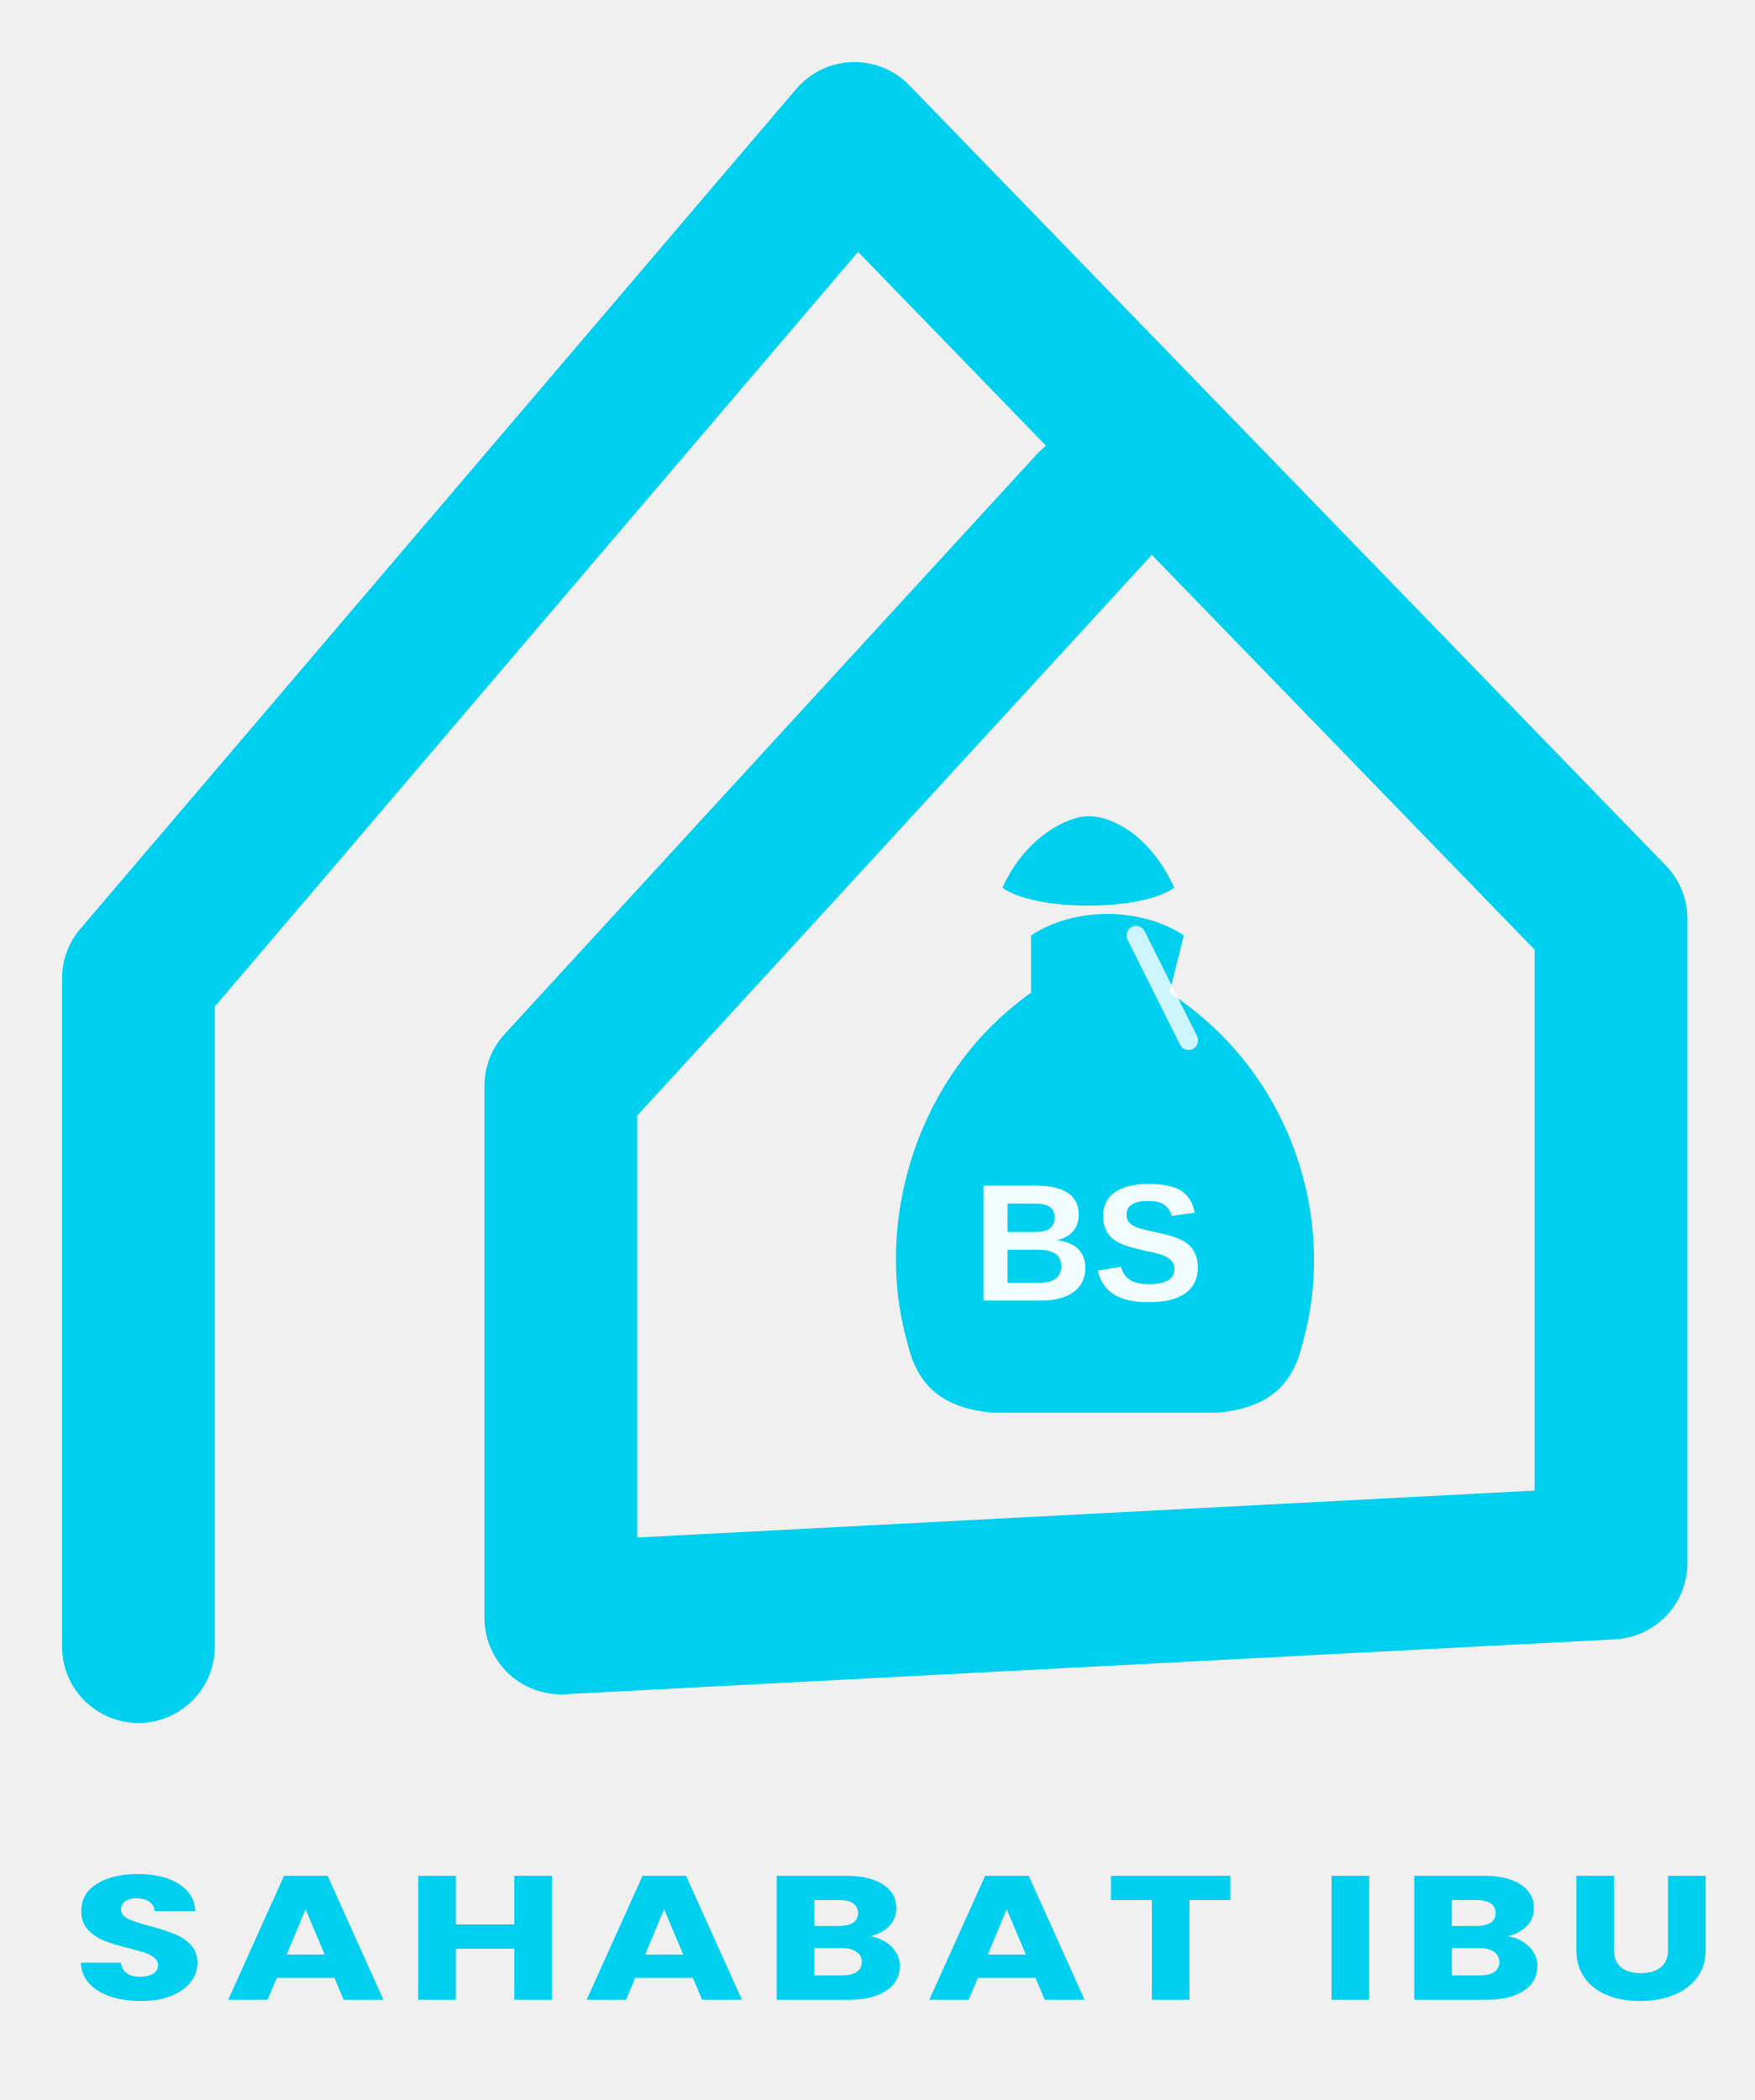
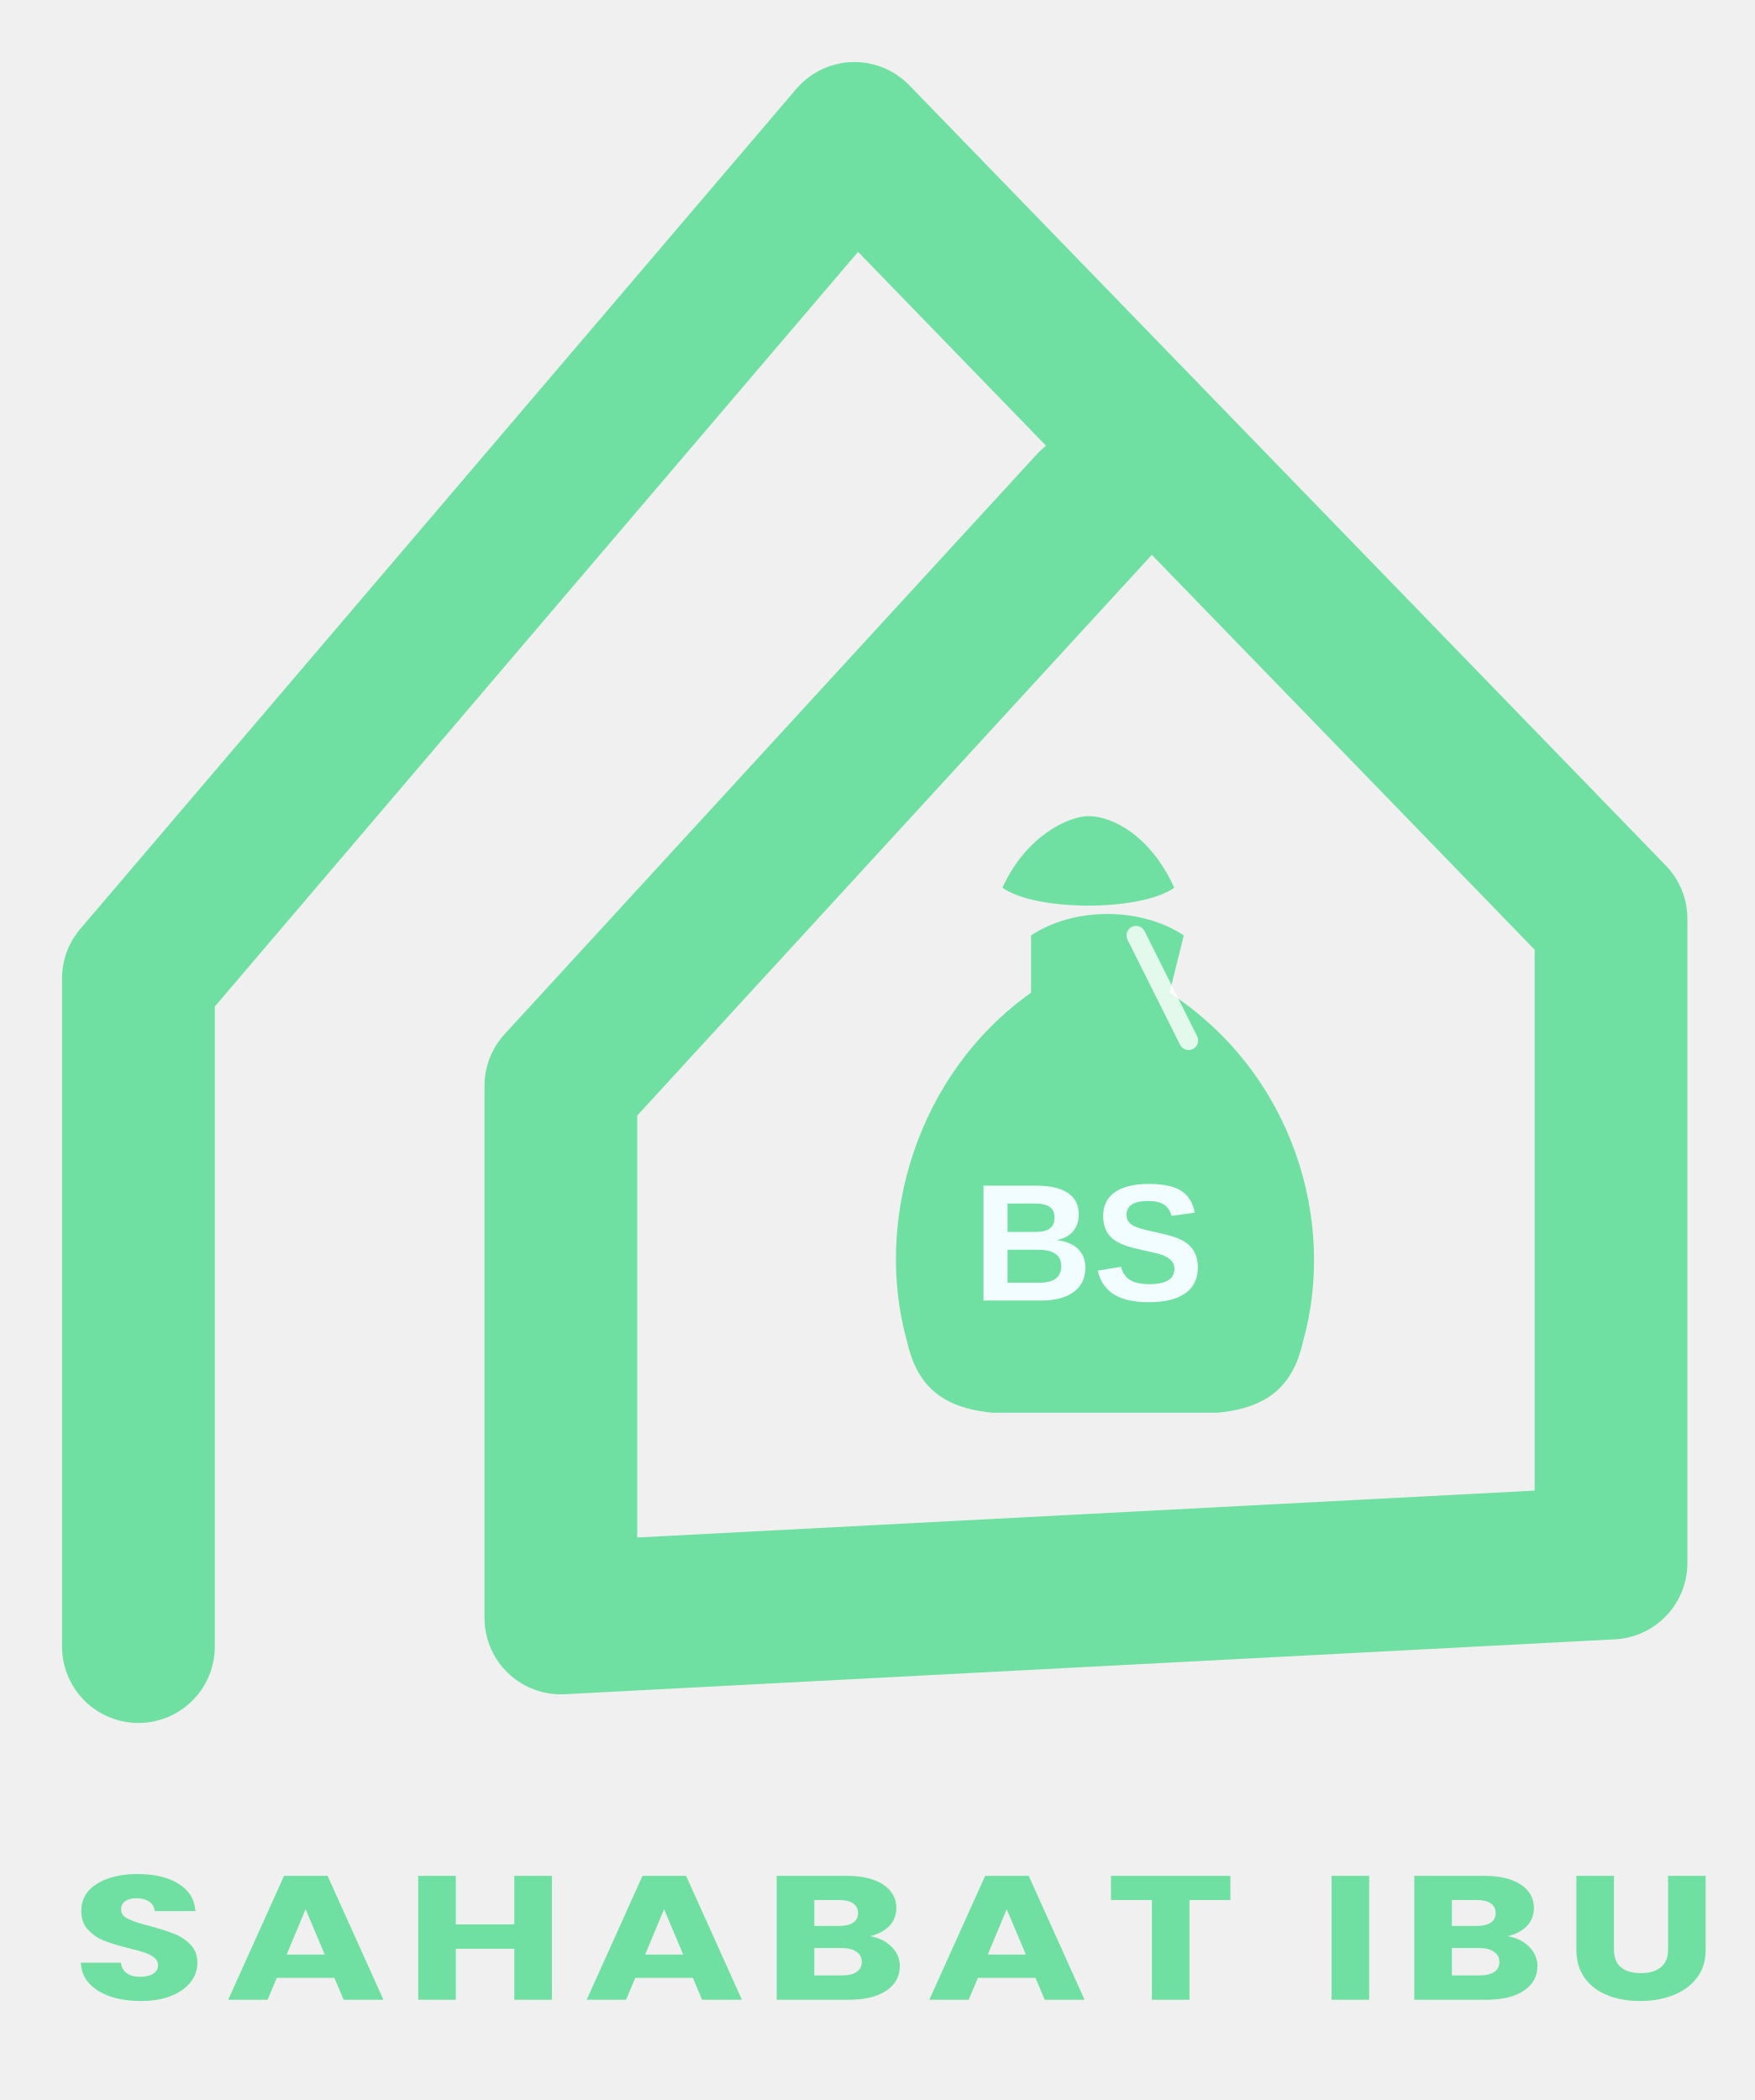
<svg xmlns="http://www.w3.org/2000/svg" viewBox="20 0 735 880" role="img" aria-label="Logo Sahabat Ibu — Bank Sampah">
-   <path d="M78 690V410L378 58L695 385V655L255 678V455L478 212" fill="none" stroke="#00D0F0" stroke-width="64" stroke-linecap="round" stroke-linejoin="round" />
-   <path d="M452 392c18-12 46-12 64 0l-6 24c52 34 70 96 56 146c-4 18-14 28-36 30H436c-22-2-32-12-36-30c-14-50 4-112 52-146z" fill="#00D0F0" />
-   <path d="M440 372c10-22 28-30 36-30c10 0 26 8 36 30c-14 10-58 10-72 0z" fill="#00D0F0" />
+   <path d="M78 690V410L378 58L695 385V655L255 678V455L478 212" fill="none" stroke="#6fe0a2" stroke-width="64" stroke-linecap="round" stroke-linejoin="round" />
+   <path d="M452 392c18-12 46-12 64 0l-6 24c52 34 70 96 56 146c-4 18-14 28-36 30H436c-22-2-32-12-36-30c-14-50 4-112 52-146z" fill="#6fe0a2" />
+   <path d="M440 372c10-22 28-30 36-30c10 0 26 8 36 30c-14 10-58 10-72 0z" fill="#6fe0a2" />
  <path d="M496 392l22 44" stroke="#fff" stroke-opacity=".8" stroke-width="8" stroke-linecap="round" fill="none" />
  <text x="476" y="545" text-anchor="middle" font-family="Poppins,Arial,sans-serif" font-weight="700" font-size="70" fill="#F2FDFF">BS</text>
-   <path d="M53.87 822.46H70.639Q71.007 825.346 73.127 826.863Q75.246 828.38 78.655 828.38Q82.156 828.38 84.183 827.085Q86.21 825.79 86.21 823.496Q86.21 821.572 84.598 820.314Q82.985 819.056 80.636 818.242Q78.286 817.428 73.956 816.392Q67.69 814.838 63.728 813.284Q59.767 811.73 56.91 808.696Q54.054 805.662 54.054 800.778Q54.054 793.526 60.596 789.419Q67.138 785.312 77.641 785.312Q88.329 785.312 94.871 789.419Q101.413 793.526 101.873 800.852H84.828Q84.644 798.336 82.525 796.893Q80.405 795.45 77.088 795.45Q74.232 795.45 72.482 796.671Q70.731 797.892 70.731 800.186Q70.731 802.702 73.679 804.108Q76.628 805.514 82.893 807.142Q89.158 808.844 93.074 810.398Q96.99 811.952 99.846 814.912Q102.703 817.872 102.703 822.534Q102.703 826.974 99.892 830.6Q97.082 834.226 91.738 836.372Q86.394 838.518 79.115 838.518Q72.021 838.518 66.4 836.668Q60.78 834.818 57.417 831.192Q54.054 827.566 53.87 822.46Z M160.112 828.824H135.972L132.102 838.0H115.609L139.012 786.052H157.255L180.658 838.0H163.982ZM156.058 819.056 148.042 800.038 140.118 819.056Z M251.243 786.052V838.0H235.488V816.614H210.979V838.0H195.224V786.052H210.979V806.402H235.488V786.052Z M310.311 828.824H286.171L282.301 838.0H265.808L289.211 786.052H307.454L330.857 838.0H314.181ZM306.257 819.056 298.241 800.038 290.317 819.056Z M397.02 823.866Q397.02 830.378 391.353 834.189Q385.687 838.0 375.552 838.0H345.423V786.052H374.538Q384.397 786.052 389.971 789.678Q395.545 793.304 395.545 799.52Q395.545 804.108 392.551 807.142Q389.556 810.176 384.581 811.36Q390.201 812.322 393.61 815.837Q397.02 819.352 397.02 823.866ZM361.178 807.068H371.497Q375.367 807.068 377.44 805.699Q379.513 804.33 379.513 801.666Q379.513 799.002 377.44 797.596Q375.367 796.19 371.497 796.19H361.178ZM381.08 822.164Q381.08 819.426 378.822 817.872Q376.565 816.318 372.603 816.318H361.178V827.788H372.787Q376.749 827.788 378.915 826.345Q381.08 824.902 381.08 822.164Z M453.876 828.824H429.736L425.866 838.0H409.373L432.776 786.052H451.02L474.422 838.0H457.746ZM449.822 819.056 441.806 800.038 433.882 819.056Z M535.517 786.052V796.19H518.38V838.0H502.624V796.19H485.486V786.052Z  M593.671 786.052V838.0H577.915V786.052Z M664.163 823.866Q664.163 830.378 658.497 834.189Q652.83 838.0 642.695 838.0H612.566V786.052H641.682Q651.541 786.052 657.115 789.678Q662.689 793.304 662.689 799.52Q662.689 804.108 659.695 807.142Q656.7 810.176 651.725 811.36Q657.345 812.322 660.754 815.837Q664.163 819.352 664.163 823.866ZM628.322 807.068H638.641Q642.511 807.068 644.584 805.699Q646.657 804.33 646.657 801.666Q646.657 799.002 644.584 797.596Q642.511 796.19 638.641 796.19H628.322ZM648.224 822.164Q648.224 819.426 645.966 817.872Q643.709 816.318 639.747 816.318H628.322V827.788H639.931Q643.893 827.788 646.058 826.345Q648.224 824.902 648.224 822.164Z M696.235 786.052V817.132Q696.235 821.794 699.091 824.31Q701.947 826.826 707.475 826.826Q713.004 826.826 715.952 824.31Q718.901 821.794 718.901 817.132V786.052H734.656V817.058Q734.656 824.014 730.971 828.824Q727.285 833.634 721.066 836.076Q714.846 838.518 707.199 838.518Q699.552 838.518 693.517 836.113Q687.482 833.708 683.98 828.861Q680.479 824.014 680.479 817.058V786.052Z" fill="#00D0F0" />
+   <path d="M53.87 822.46H70.639Q71.007 825.346 73.127 826.863Q75.246 828.38 78.655 828.38Q82.156 828.38 84.183 827.085Q86.21 825.79 86.21 823.496Q86.21 821.572 84.598 820.314Q82.985 819.056 80.636 818.242Q78.286 817.428 73.956 816.392Q67.69 814.838 63.728 813.284Q59.767 811.73 56.91 808.696Q54.054 805.662 54.054 800.778Q54.054 793.526 60.596 789.419Q67.138 785.312 77.641 785.312Q88.329 785.312 94.871 789.419Q101.413 793.526 101.873 800.852H84.828Q84.644 798.336 82.525 796.893Q80.405 795.45 77.088 795.45Q74.232 795.45 72.482 796.671Q70.731 797.892 70.731 800.186Q70.731 802.702 73.679 804.108Q76.628 805.514 82.893 807.142Q89.158 808.844 93.074 810.398Q96.99 811.952 99.846 814.912Q102.703 817.872 102.703 822.534Q102.703 826.974 99.892 830.6Q97.082 834.226 91.738 836.372Q86.394 838.518 79.115 838.518Q72.021 838.518 66.4 836.668Q60.78 834.818 57.417 831.192Q54.054 827.566 53.87 822.46Z M160.112 828.824H135.972L132.102 838.0H115.609L139.012 786.052H157.255L180.658 838.0H163.982ZM156.058 819.056 148.042 800.038 140.118 819.056Z M251.243 786.052V838.0H235.488V816.614H210.979V838.0H195.224V786.052H210.979V806.402H235.488V786.052Z M310.311 828.824H286.171L282.301 838.0H265.808L289.211 786.052H307.454L330.857 838.0H314.181ZM306.257 819.056 298.241 800.038 290.317 819.056Z M397.02 823.866Q397.02 830.378 391.353 834.189Q385.687 838.0 375.552 838.0H345.423V786.052H374.538Q384.397 786.052 389.971 789.678Q395.545 793.304 395.545 799.52Q395.545 804.108 392.551 807.142Q389.556 810.176 384.581 811.36Q390.201 812.322 393.61 815.837Q397.02 819.352 397.02 823.866ZM361.178 807.068H371.497Q375.367 807.068 377.44 805.699Q379.513 804.33 379.513 801.666Q379.513 799.002 377.44 797.596Q375.367 796.19 371.497 796.19H361.178ZM381.08 822.164Q381.08 819.426 378.822 817.872Q376.565 816.318 372.603 816.318H361.178V827.788H372.787Q376.749 827.788 378.915 826.345Q381.08 824.902 381.08 822.164Z M453.876 828.824H429.736L425.866 838.0H409.373L432.776 786.052H451.02L474.422 838.0H457.746ZM449.822 819.056 441.806 800.038 433.882 819.056Z M535.517 786.052V796.19H518.38V838.0H502.624V796.19H485.486V786.052Z  M593.671 786.052V838.0H577.915V786.052Z M664.163 823.866Q664.163 830.378 658.497 834.189Q652.83 838.0 642.695 838.0H612.566V786.052H641.682Q651.541 786.052 657.115 789.678Q662.689 793.304 662.689 799.52Q662.689 804.108 659.695 807.142Q656.7 810.176 651.725 811.36Q657.345 812.322 660.754 815.837Q664.163 819.352 664.163 823.866ZM628.322 807.068H638.641Q642.511 807.068 644.584 805.699Q646.657 804.33 646.657 801.666Q646.657 799.002 644.584 797.596Q642.511 796.19 638.641 796.19H628.322ZM648.224 822.164Q648.224 819.426 645.966 817.872Q643.709 816.318 639.747 816.318H628.322V827.788H639.931Q643.893 827.788 646.058 826.345Q648.224 824.902 648.224 822.164Z M696.235 786.052V817.132Q696.235 821.794 699.091 824.31Q701.947 826.826 707.475 826.826Q713.004 826.826 715.952 824.31Q718.901 821.794 718.901 817.132V786.052H734.656V817.058Q734.656 824.014 730.971 828.824Q727.285 833.634 721.066 836.076Q714.846 838.518 707.199 838.518Q699.552 838.518 693.517 836.113Q687.482 833.708 683.98 828.861Q680.479 824.014 680.479 817.058V786.052Z" fill="#6fe0a2" />
</svg>
